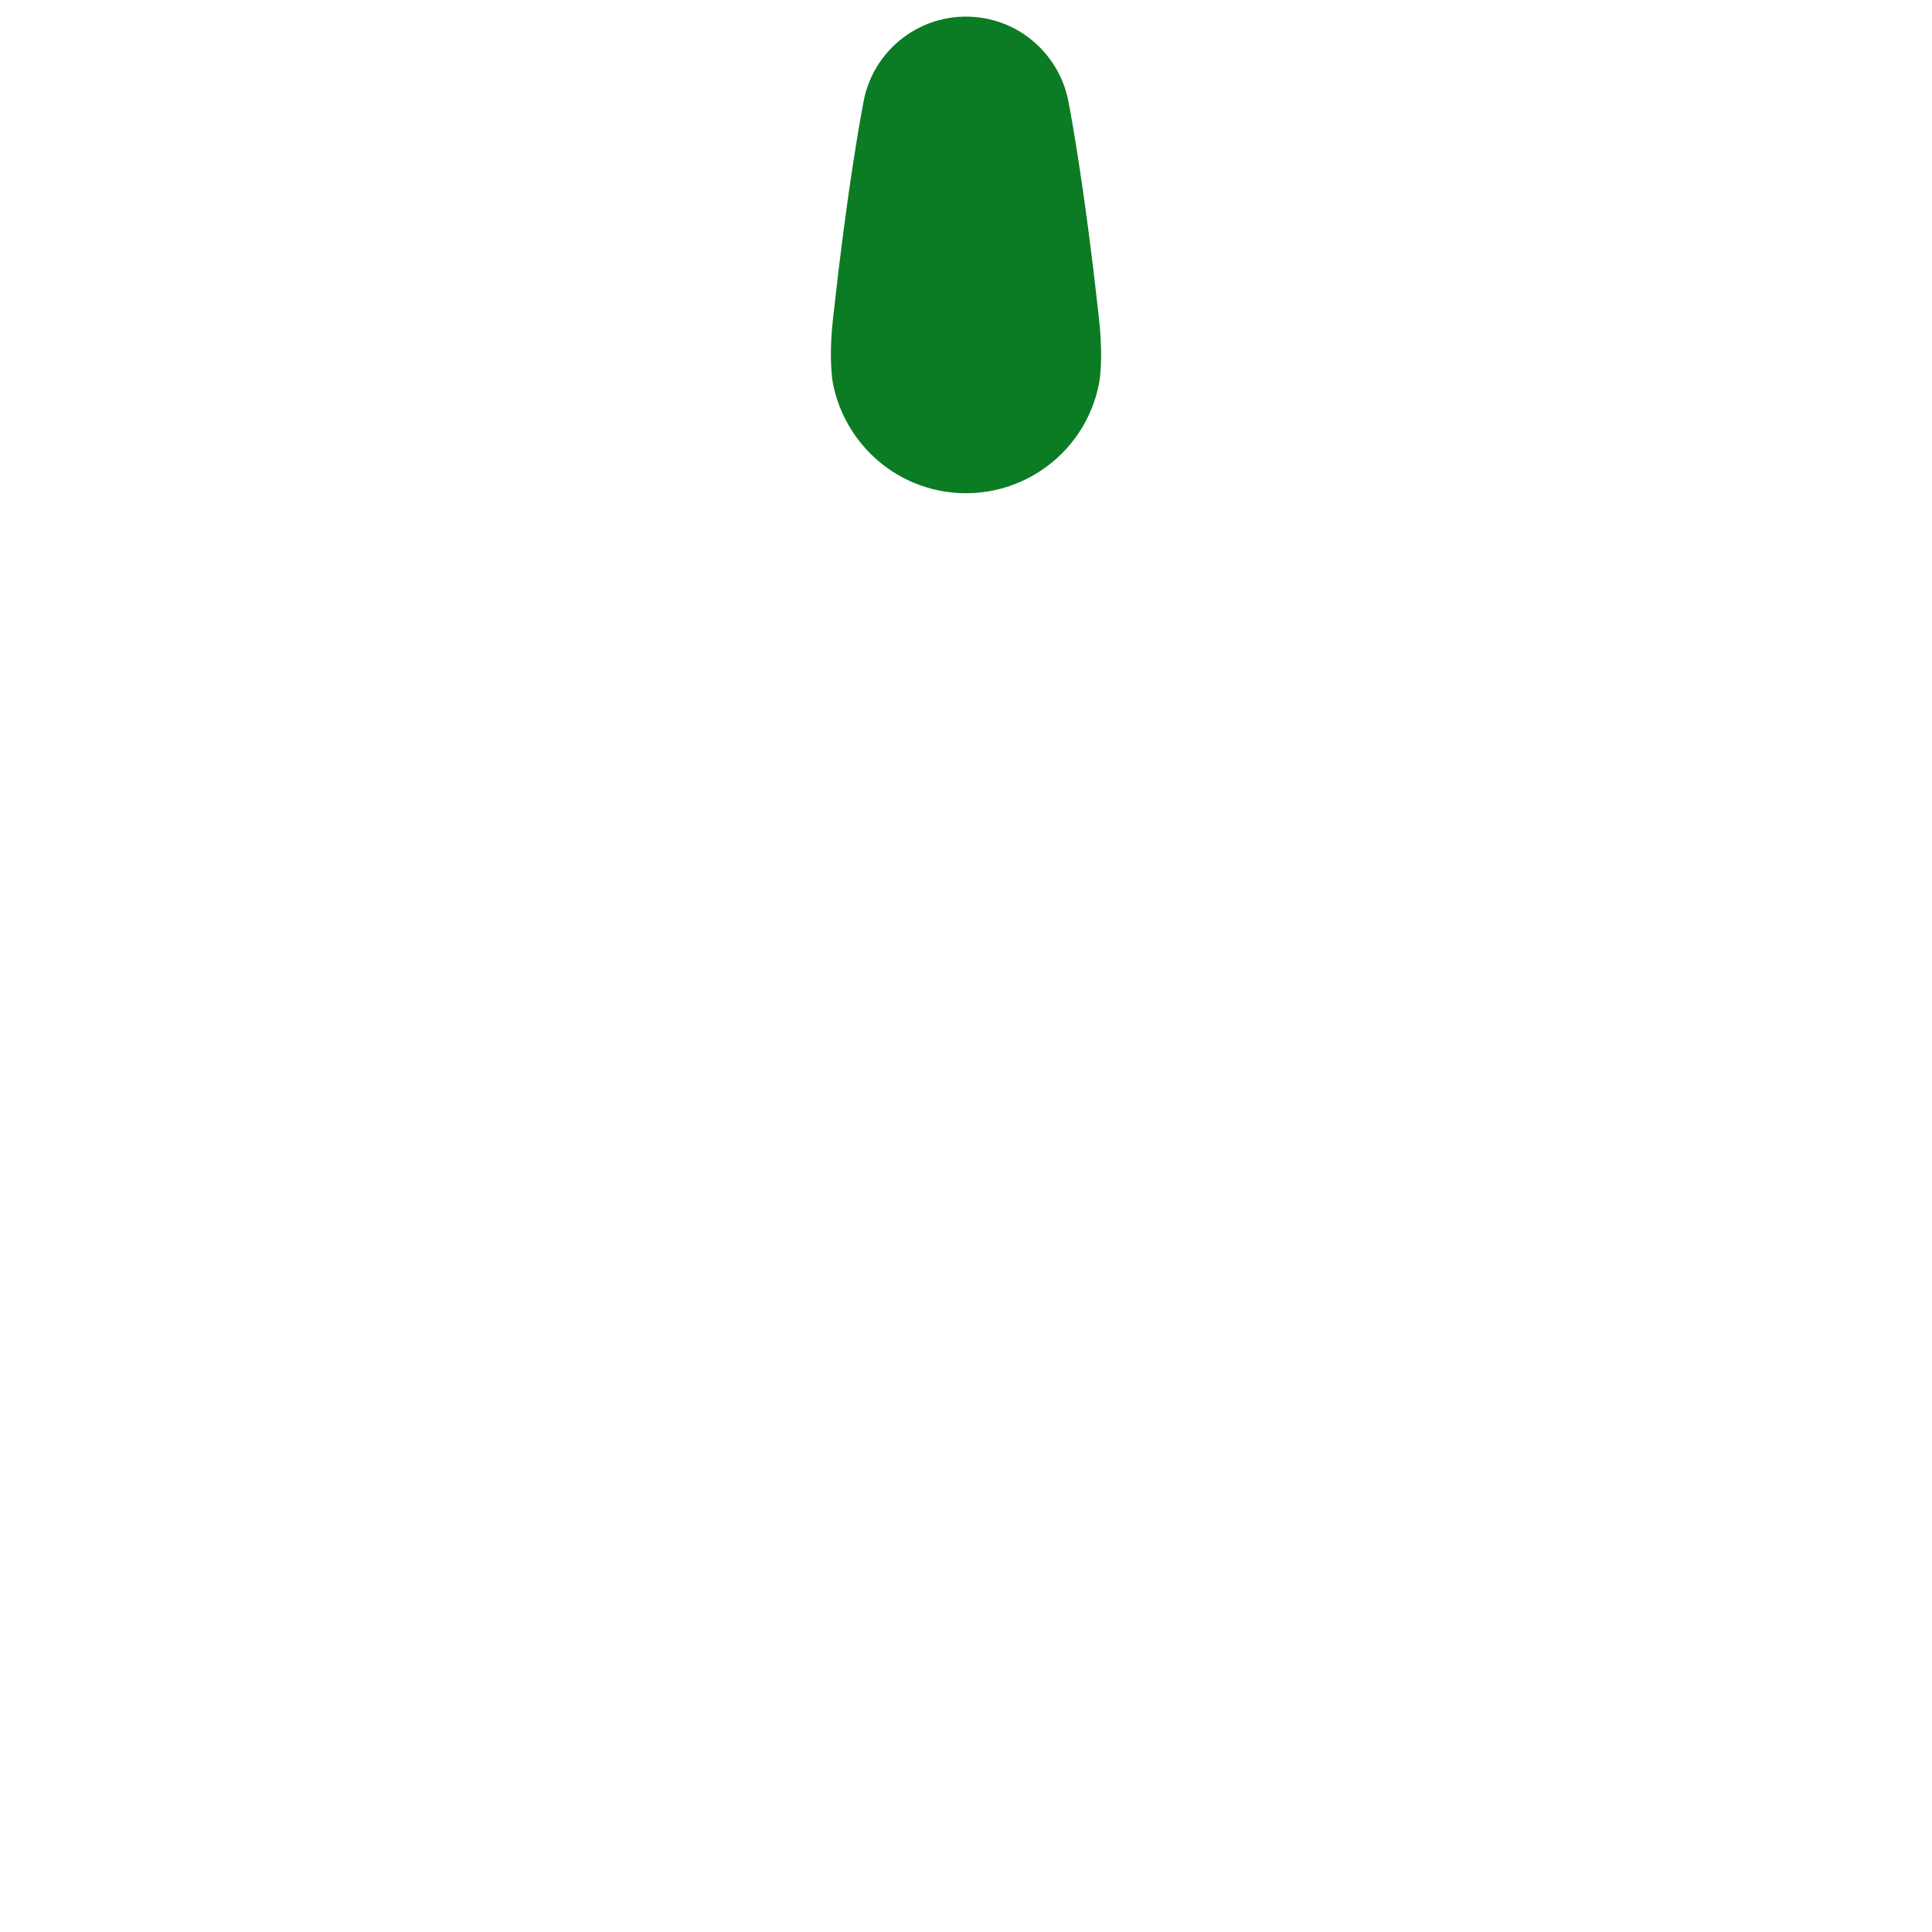
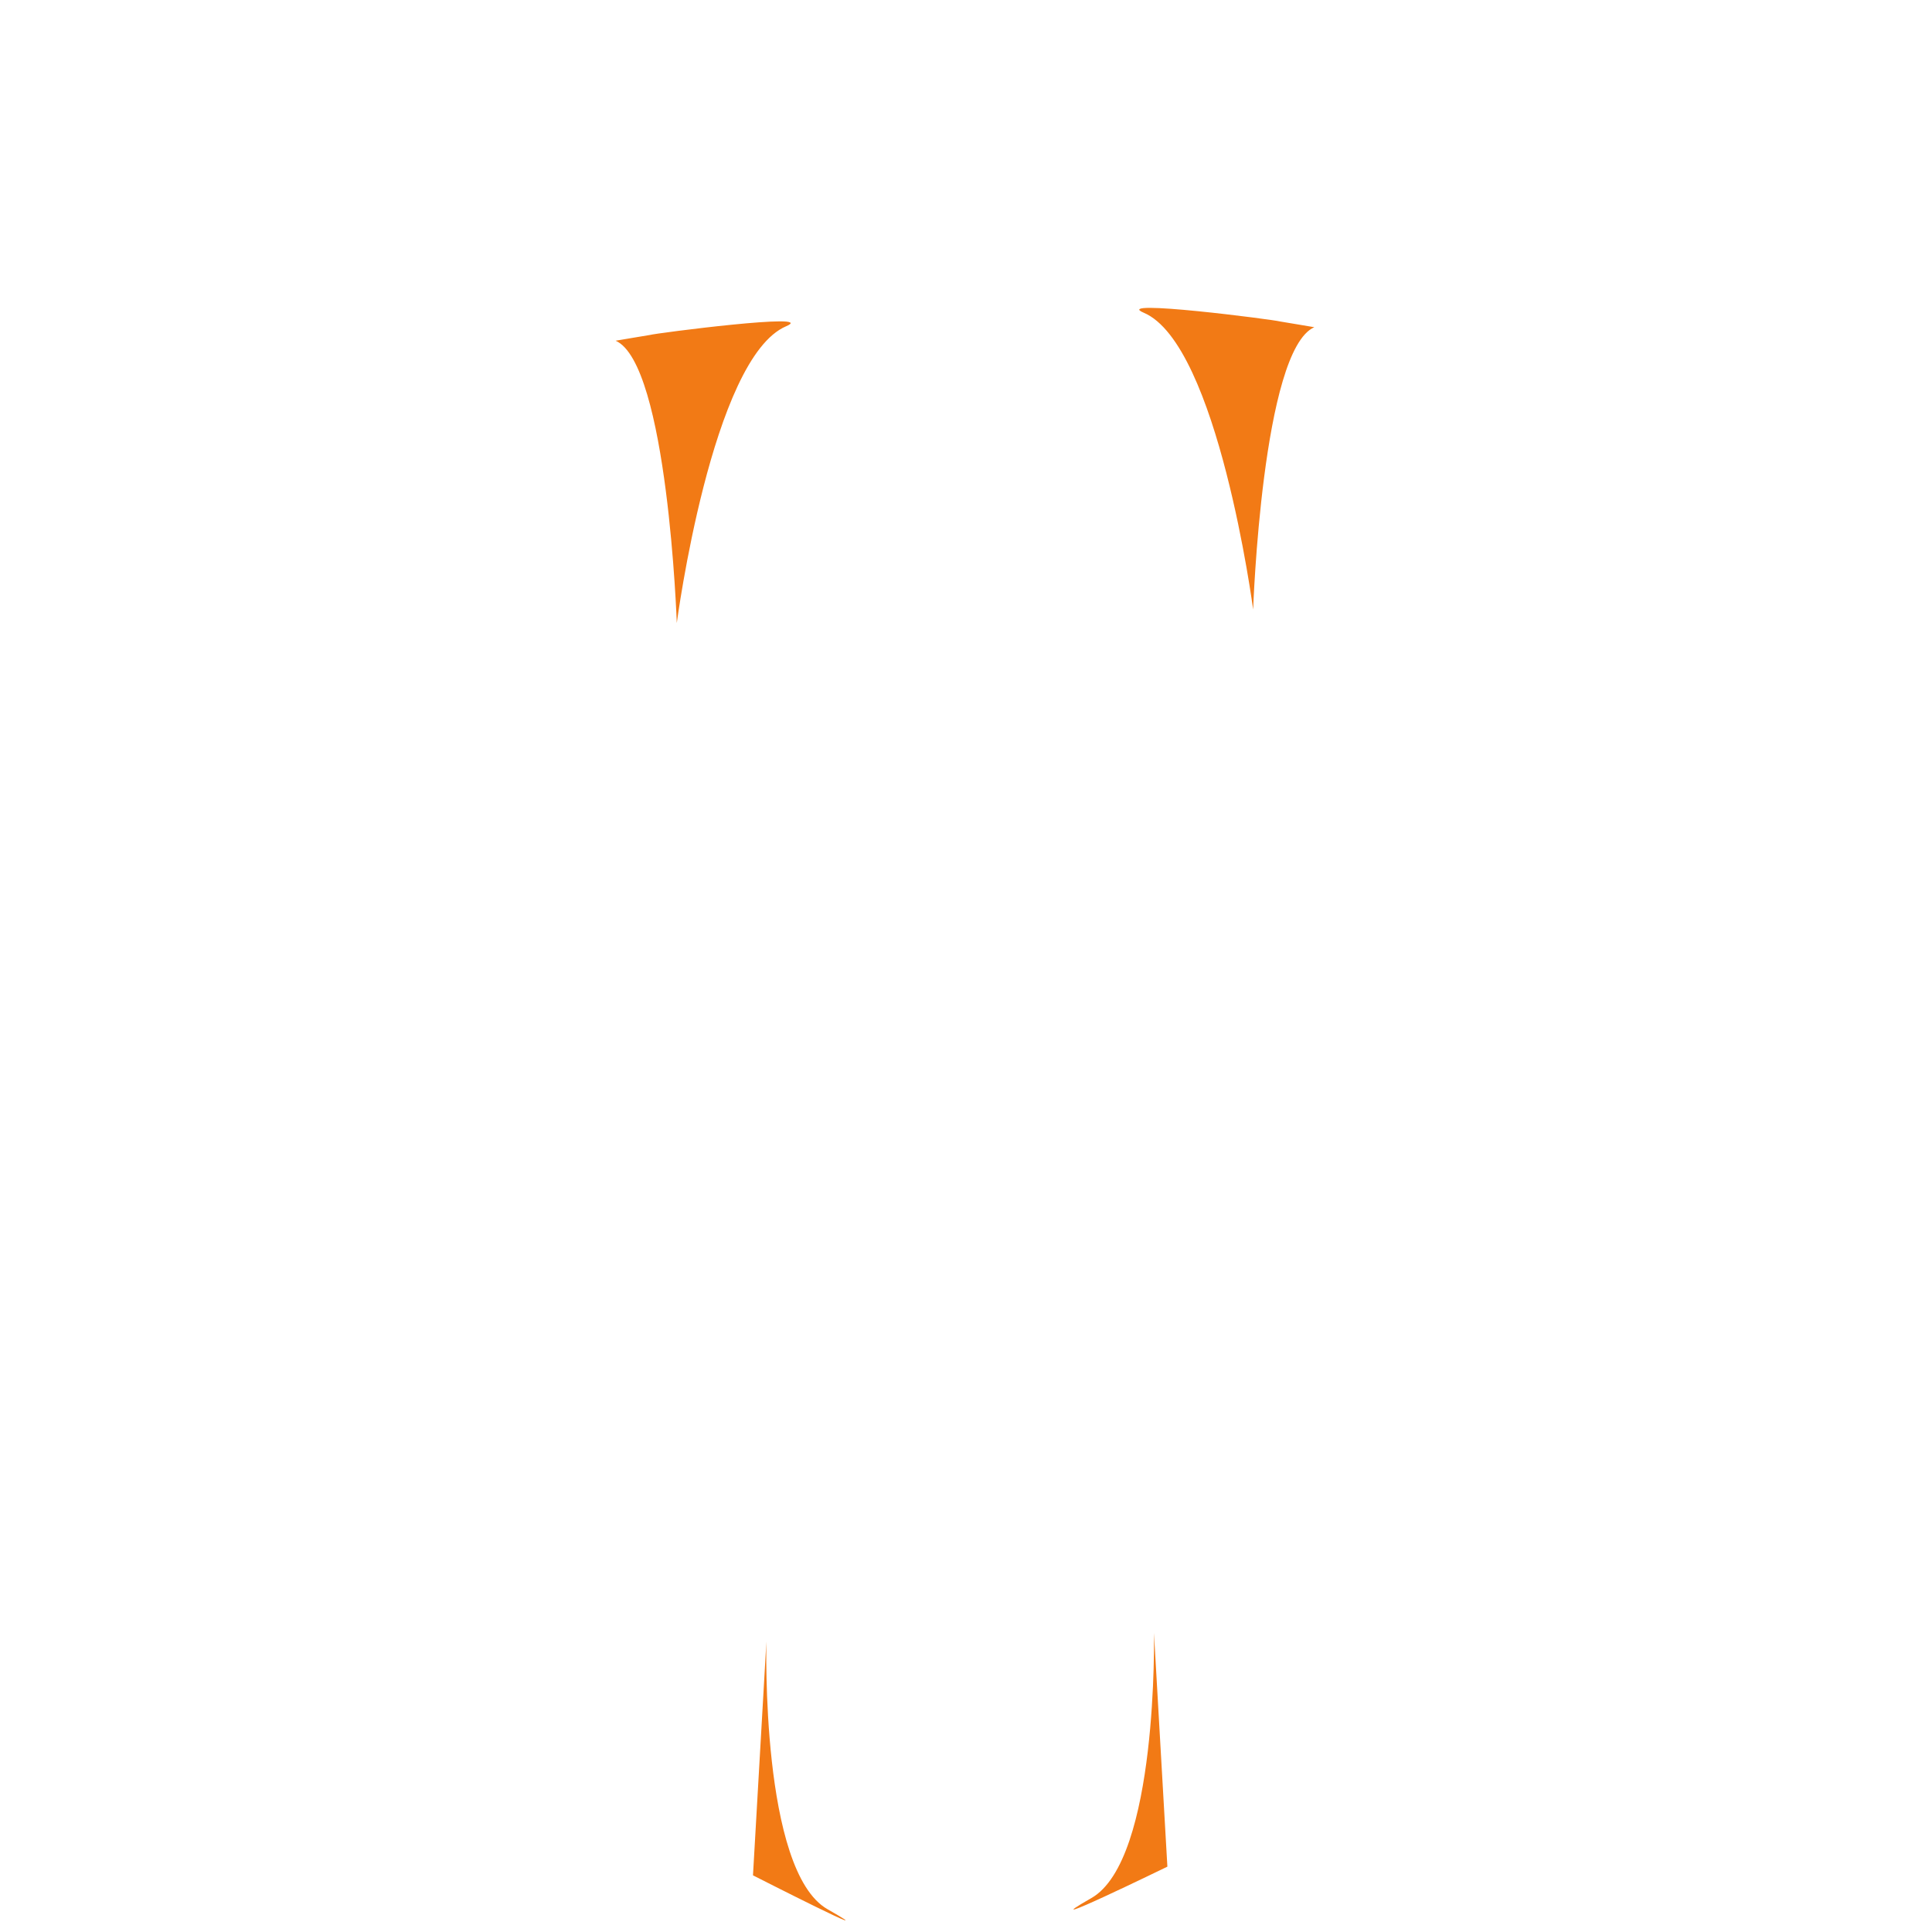
<svg xmlns="http://www.w3.org/2000/svg" version="1.1" x="0px" y="0px" viewBox="0 0 512 512" enable-background="new 0 0 512 512" xml:space="preserve">
  <g id="Layer_3">
-     <path fill="#0B7C23" d="M220.719,101.523c0,0-0.056-0.291-0.131-0.837c-0.067-0.546-0.177-1.346-0.237-2.365   c-0.165-2.038-0.232-4.949-0.047-8.442c0.157-3.493,0.707-7.569,1.195-11.935c0.252-2.183,0.512-4.439,0.776-6.732   c0.291-2.292,0.586-4.621,0.881-6.95c0.565-4.658,1.247-9.315,1.843-13.682c0.65-4.367,1.237-8.442,1.817-11.935   c0.551-3.493,1.064-6.404,1.424-8.442c0.377-2.038,0.593-3.202,0.593-3.202c2.778-15.004,17.193-24.915,32.197-22.137   C272.584,7.002,281.122,16.105,283.167,27c0,0,0.216,1.164,0.593,3.202c0.36,2.038,0.873,4.949,1.424,8.442   c0.581,3.493,1.167,7.569,1.817,11.935c0.596,4.367,1.277,9.024,1.843,13.682c0.295,2.329,0.59,4.658,0.881,6.95   c0.264,2.292,0.524,4.549,0.776,6.732c0.488,4.367,1.037,8.442,1.195,11.935c0.184,3.493,0.118,6.404-0.047,8.442   c-0.061,1.019-0.17,1.819-0.237,2.365c-0.075,0.546-0.131,0.837-0.131,0.837c-3.719,19.485-22.529,32.266-42.014,28.548   C234.402,127.234,223.431,115.526,220.719,101.523z" />
+     <path fill="#F27A15" d="M289.22,503.011c17.778-10.125,16.593-70.276,16.593-70.276l3.556,61.949   C309.368,494.684,271.442,513.136,289.22,503.011z M219.308,505.967c-17.778-10.125-16.204-70.932-16.204-70.932l-3.556,61.949   C199.548,496.984,237.085,516.092,219.308,505.967z M339.203,85.189c-1.344-0.442-44.955-6.076-36.1-2.312   c19.709,8.379,28.992,78.649,28.992,78.649s2.386-68.714,16.206-74.813C348.325,86.701,339.228,85.197,339.203,85.189z    M163.151,90.291c13.82,6.099,16.206,74.813,16.206,74.813s9.284-70.27,28.992-78.649c8.854-3.764-34.756,1.869-36.1,2.312   C172.224,88.776,163.127,90.28,163.151,90.291z" />
  </g>
  <g id="Layer_1">
</g>
</svg>
